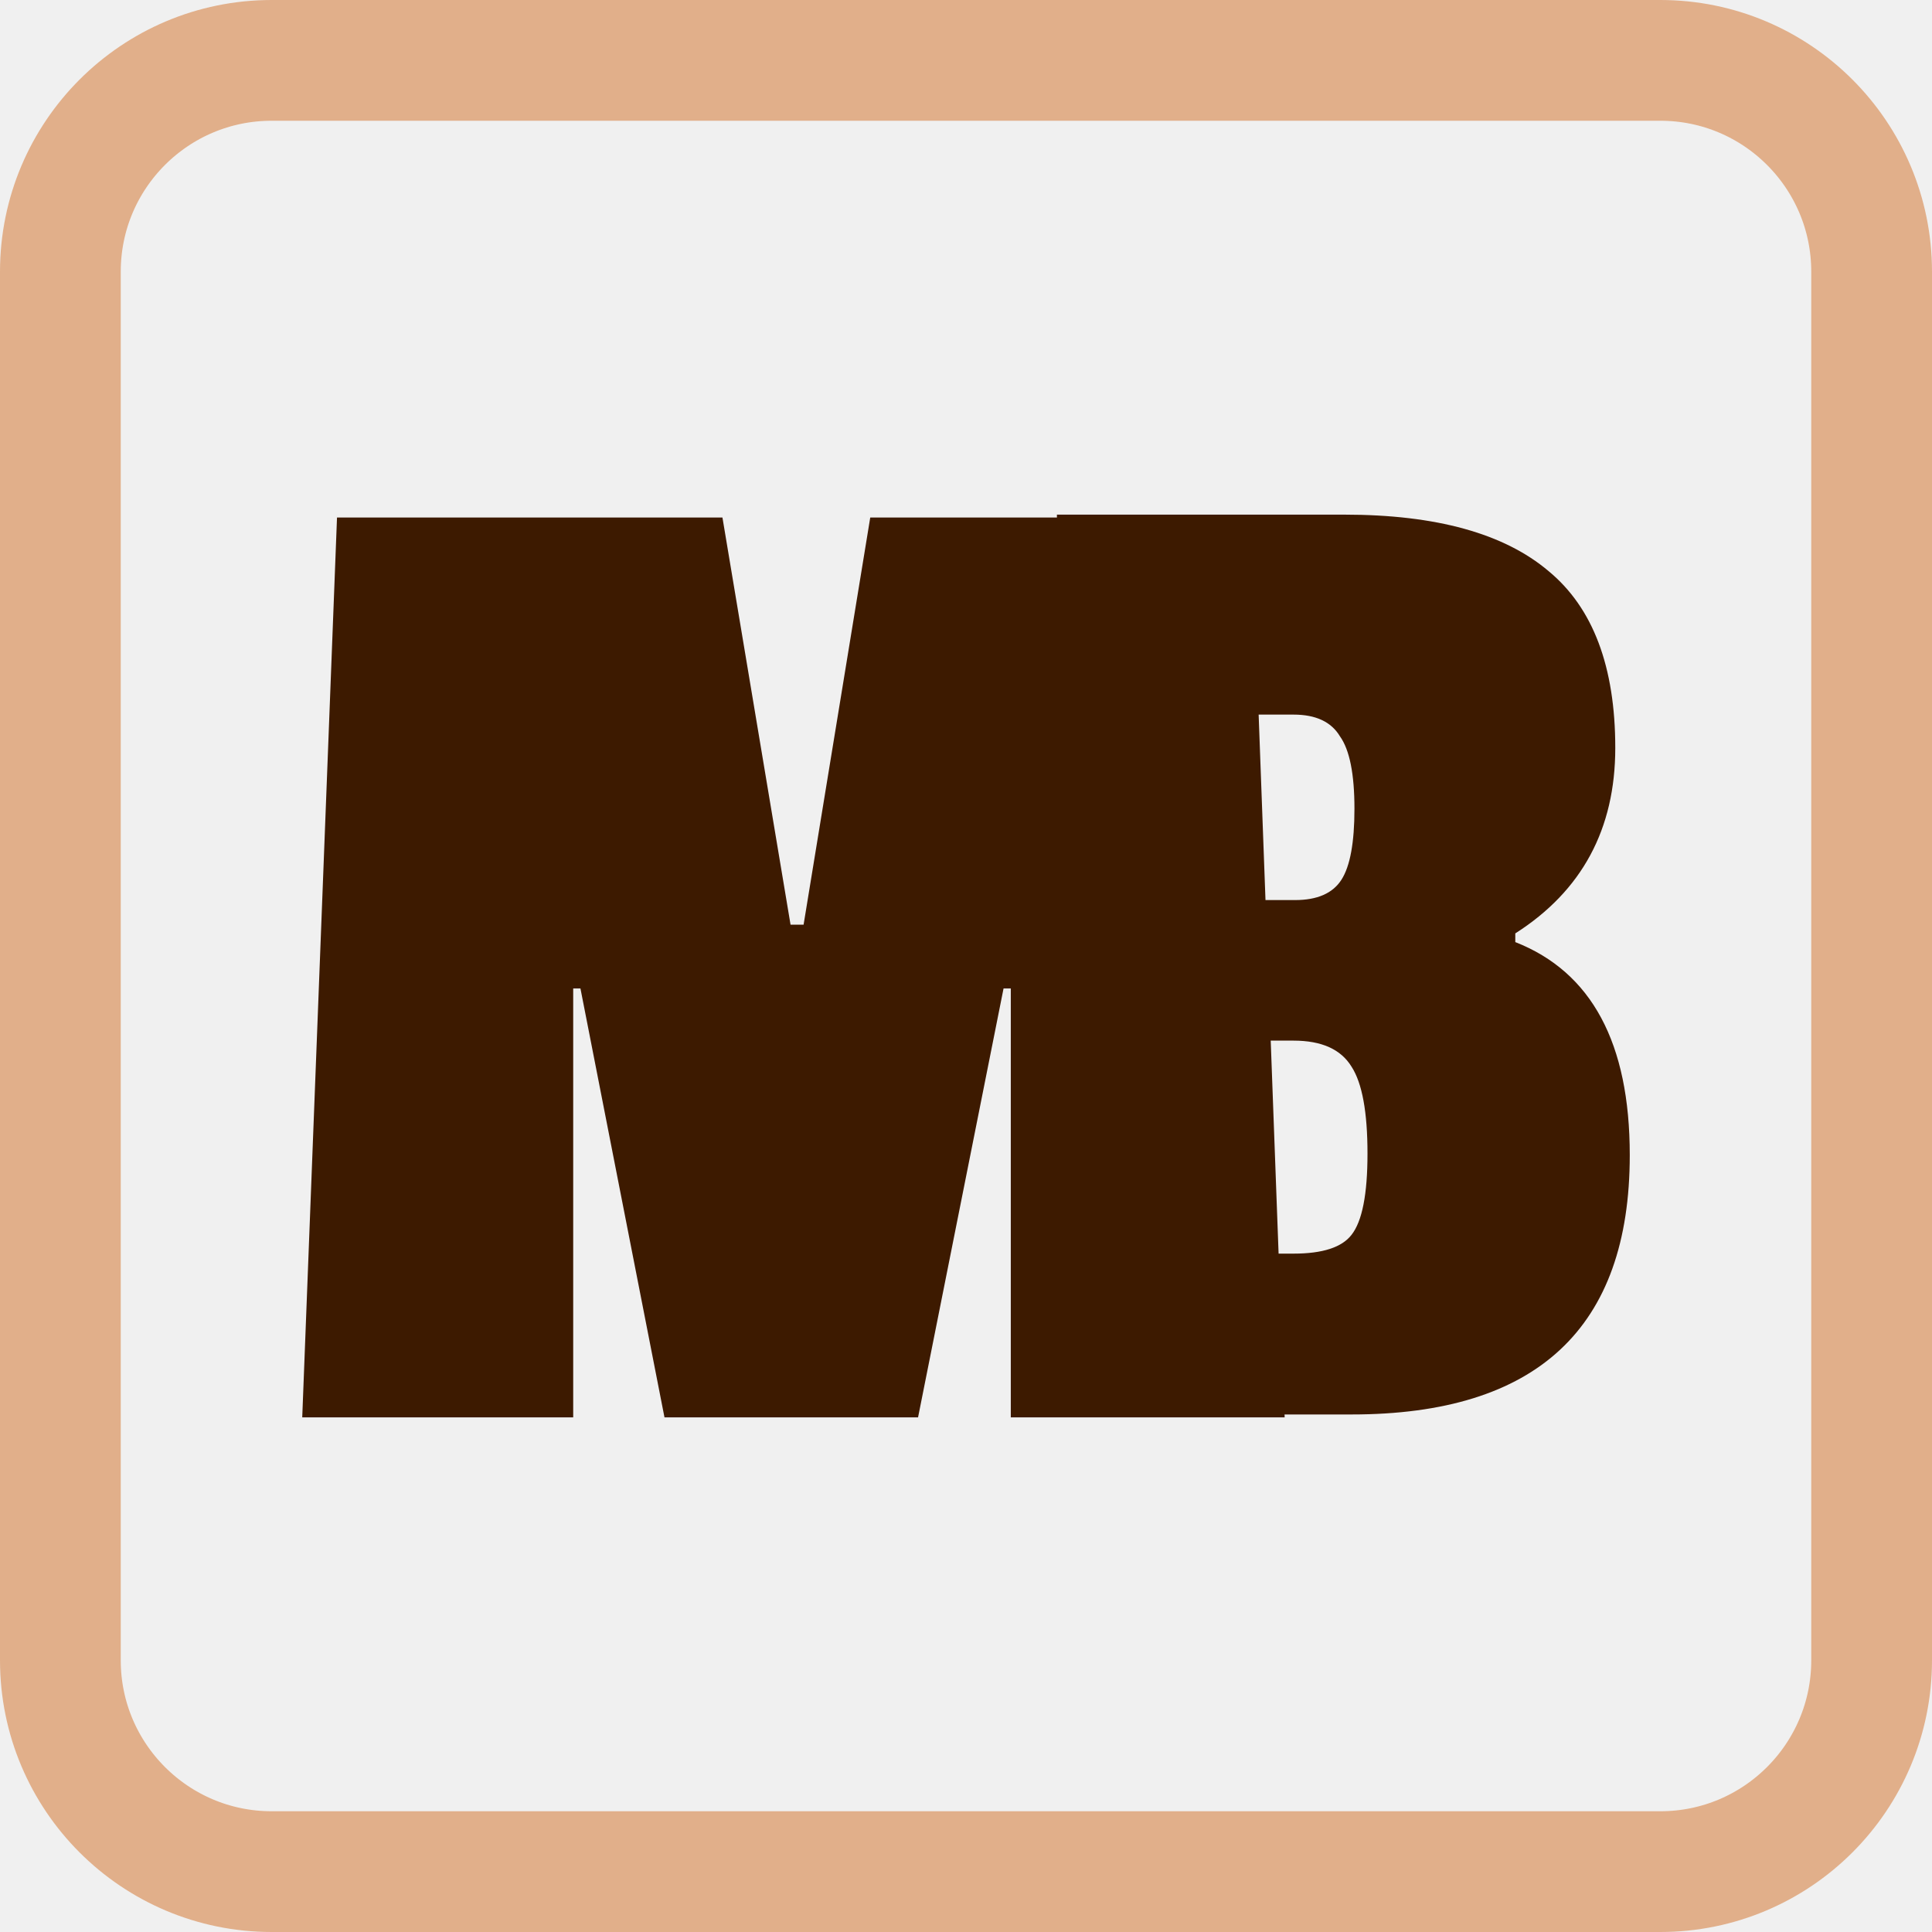
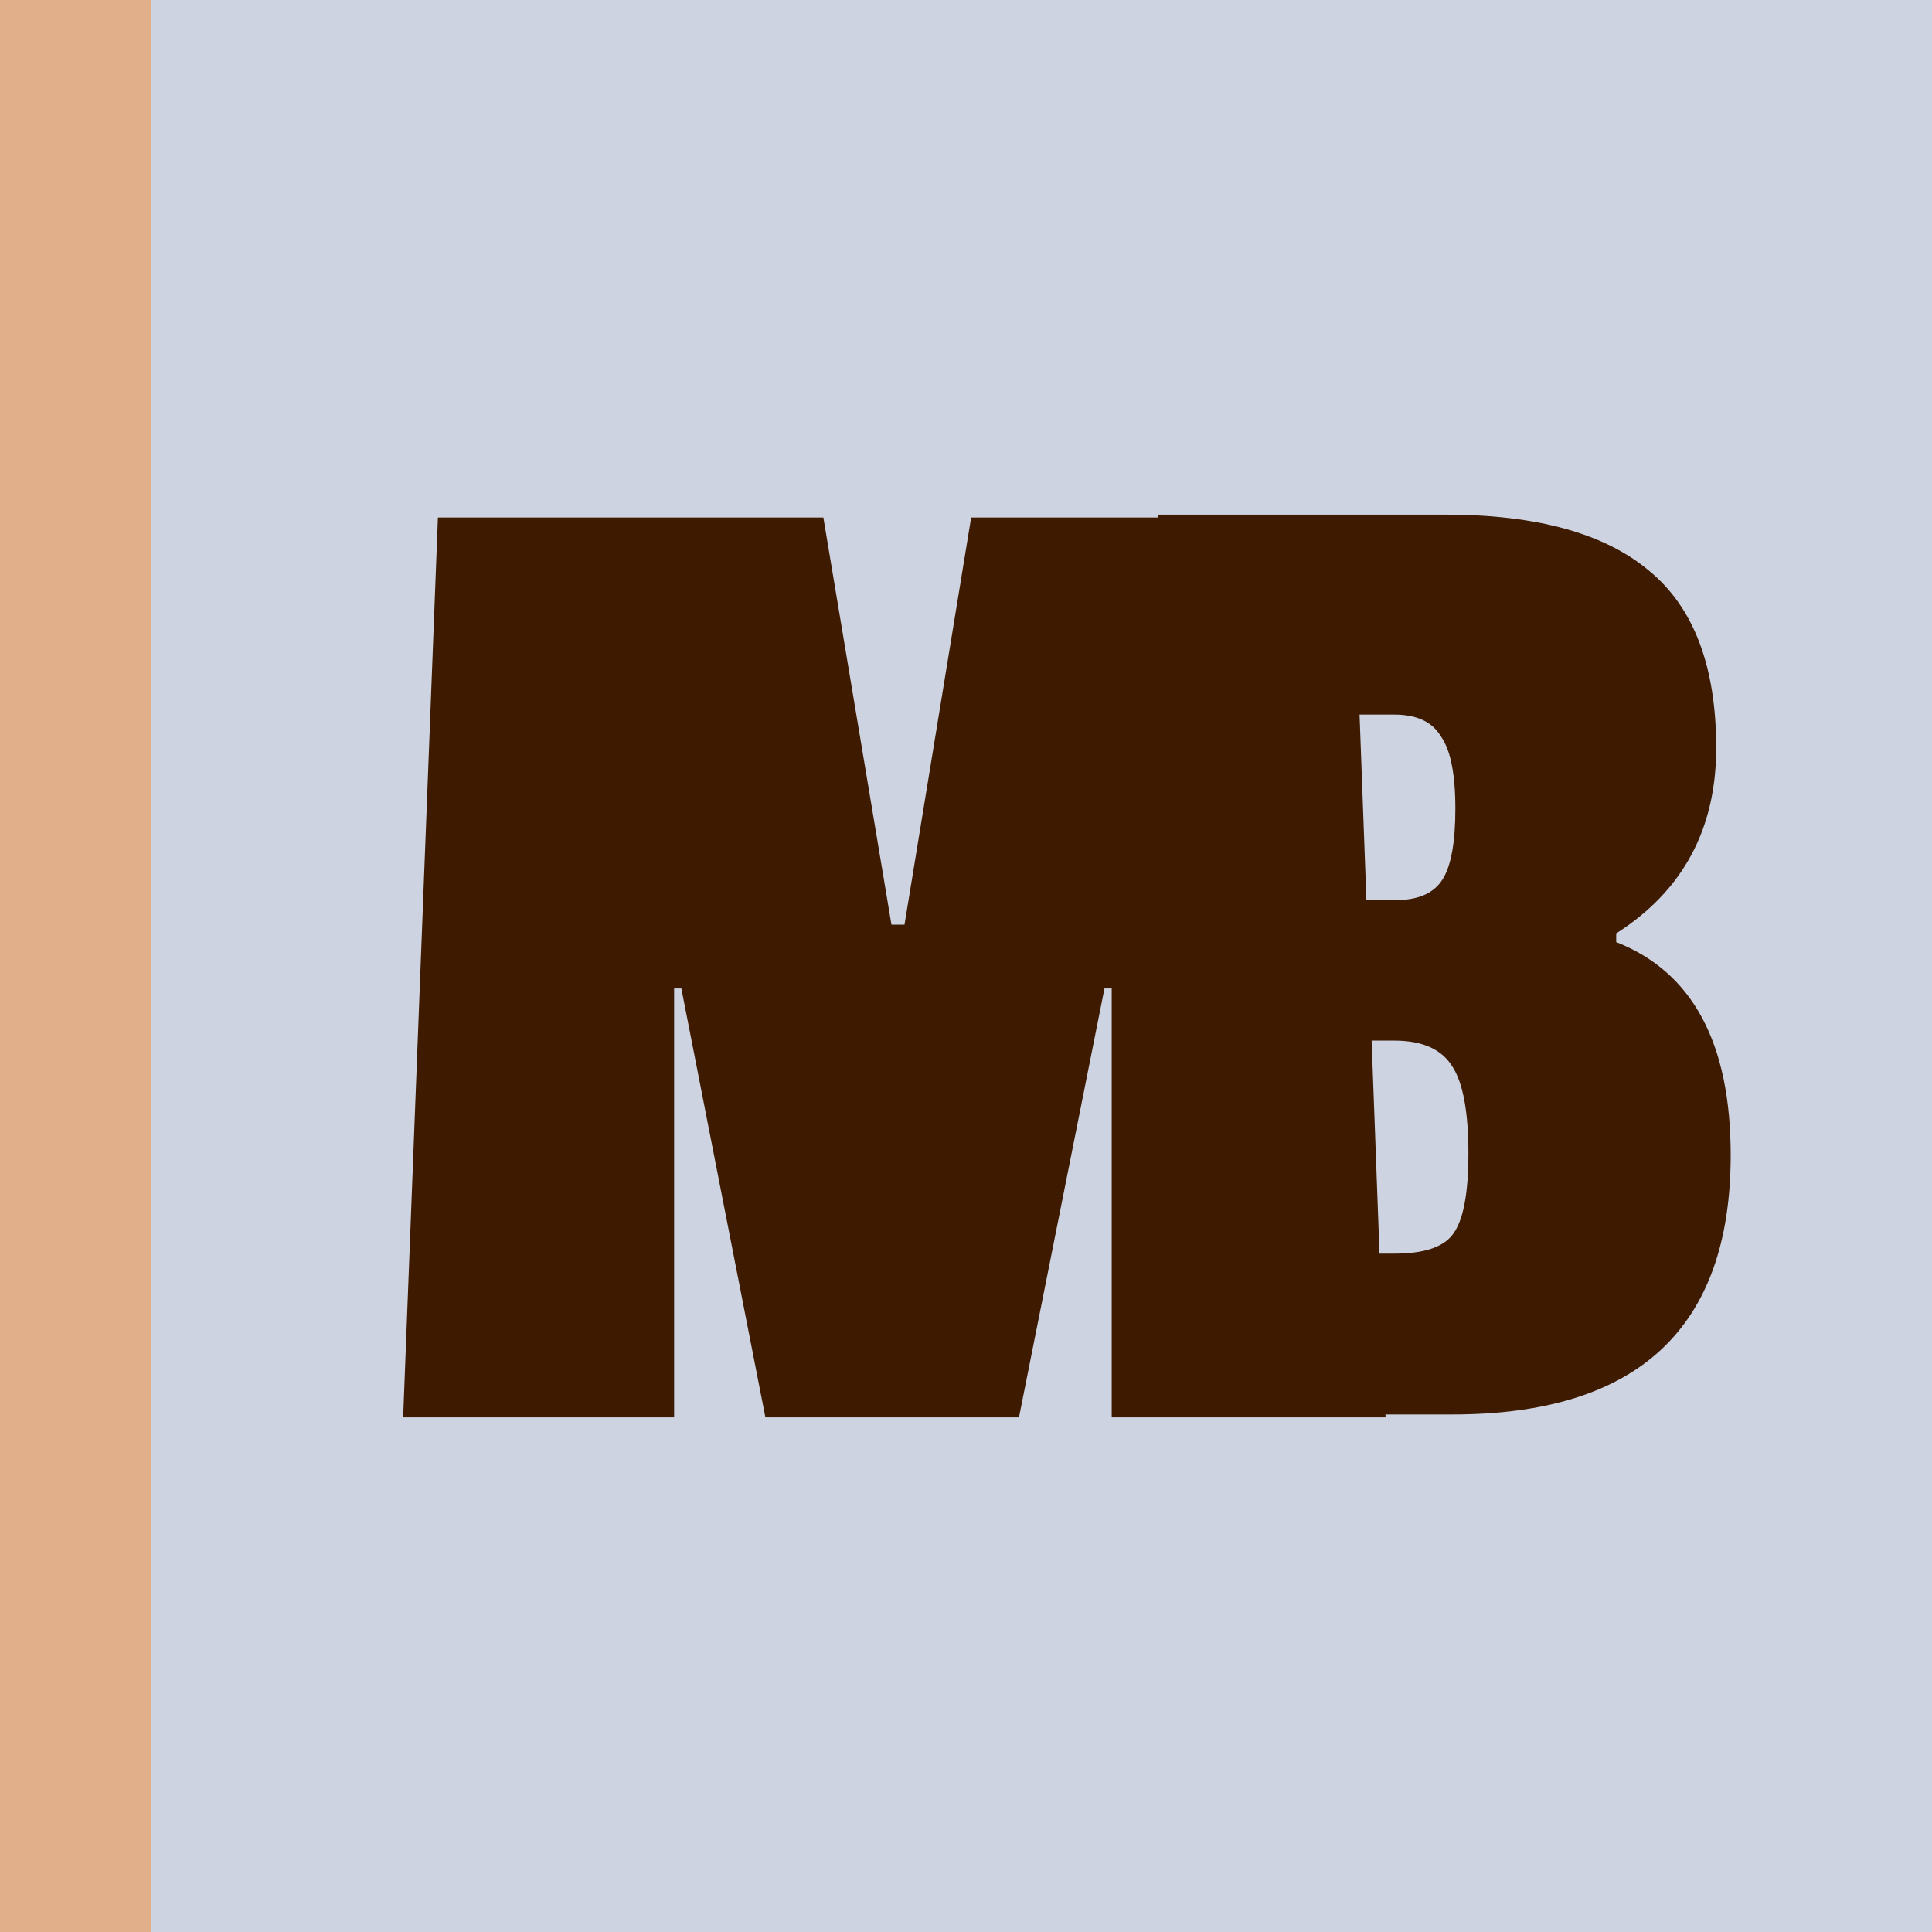
- <svg xmlns="http://www.w3.org/2000/svg" width="64" height="64" viewBox="0 0 64 64" fill="none">
-   <rect x="2" y="2" width="60" height="60" rx="7" stroke="#E1AF8A" stroke-width="4" />
-   <path fill-rule="evenodd" clip-rule="evenodd" d="M44.772 46.856C50.916 46.856   53.988 43.992 53.988 38.264C53.988 34.552 52.724 32.2 50.196   31.208V30.92C52.404 29.512 53.508 27.464 53.508 24.776C53.508 22.088 52.772   20.136 51.3 18.92C49.828 17.672 47.572 17.048 44.532   17.048H35.012V17.144H28.828L26.62 30.632H26.188L23.932 17.144H11.164L10.012   46.952H18.988V32.744H19.228L22.012 46.952H30.412L33.244   32.744H33.484V46.952H42.556L42.552 46.856H44.772ZM42.355   41.528H42.852C43.812 41.528 44.452 41.32 44.772 40.904C45.124 40.456 45.3   39.56 45.3 38.216C45.3 36.84 45.124 35.88 44.772 35.336C44.42 34.76 43.78   34.472 42.852 34.472H42.094L42.355 41.528ZM41.921 29.816H42.9C43.636 29.816   44.148 29.592 44.436 29.144C44.724 28.696 44.868 27.912 44.868 26.792C44.868   25.64 44.708 24.84 44.388 24.392C44.1 23.912 43.588 23.672 42.852   23.672H41.694L41.921 29.816Z" fill="#3D1A00" />
+ <svg xmlns="http://www.w3.org/2000/svg" width="64" height="64" viewBox="0 0 64 64" fill="none" version="1.1" id="svg304">
+   <defs id="defs308" />
+   <rect style="fill:#cdd3e0;fill-opacity:1;stroke:#ffffff;stroke-width:0;stroke-linecap:square;stroke-linejoin:bevel;stroke-miterlimit:12;stroke-dasharray:none;paint-order:stroke fill markers" id="rect479" width="64" height="64" x="5.0080621e-07" y="5.005233e-07" />
+   <rect style="fill:#e1af8a;fill-opacity:1;stroke:#e1af8a;stroke-width:0;stroke-linecap:square;stroke-linejoin:bevel;stroke-miterlimit:12;stroke-dasharray:none;stroke-opacity:1;paint-order:stroke fill markers" id="rect479-5" width="5" height="64" x="-5" y="5.0052398e-07" transform="scale(-1,1)" />
+   <path fill-rule="evenodd" clip-rule="evenodd" d="m 48.115,46.856 c 6.144,0 9.216,-2.864 9.216,-8.592 0,-3.712 -1.264,-6.064 -3.792,-7.056 V 30.92 c 2.208,-1.408 3.312,-3.456 3.312,-6.144 0,-2.688 -0.736,-4.64 -2.208,-5.856 -1.472,-1.248 -3.728,-1.872 -6.768,-1.872 h -9.52 v 0.096 h -6.184 l -2.208,13.488 h -0.432 l -2.256,-13.488 h -12.768 l -1.152,29.808 h 8.976 V 32.744 h 0.24 l 2.784,14.208 h 8.4 l 2.832,-14.208 h 0.24 v 14.208 h 9.072 l -0.004,-0.096 z m -2.417,-5.328 h 0.497 c 0.96,0 1.6,-0.208 1.92,-0.624 0.352,-0.448 0.528,-1.344 0.528,-2.688 0,-1.376 -0.176,-2.336 -0.528,-2.88 -0.352,-0.576 -0.992,-0.864 -1.92,-0.864 h -0.758 z m -0.434,-11.712 h 0.979 c 0.736,0 1.248,-0.224 1.536,-0.672 0.288,-0.448 0.432,-1.232 0.432,-2.352 0,-1.152 -0.16,-1.952 -0.48,-2.4 -0.288,-0.48 -0.8,-0.72 -1.536,-0.72 h -1.158 z" fill="#3d1a00" id="path302" />
</svg>
